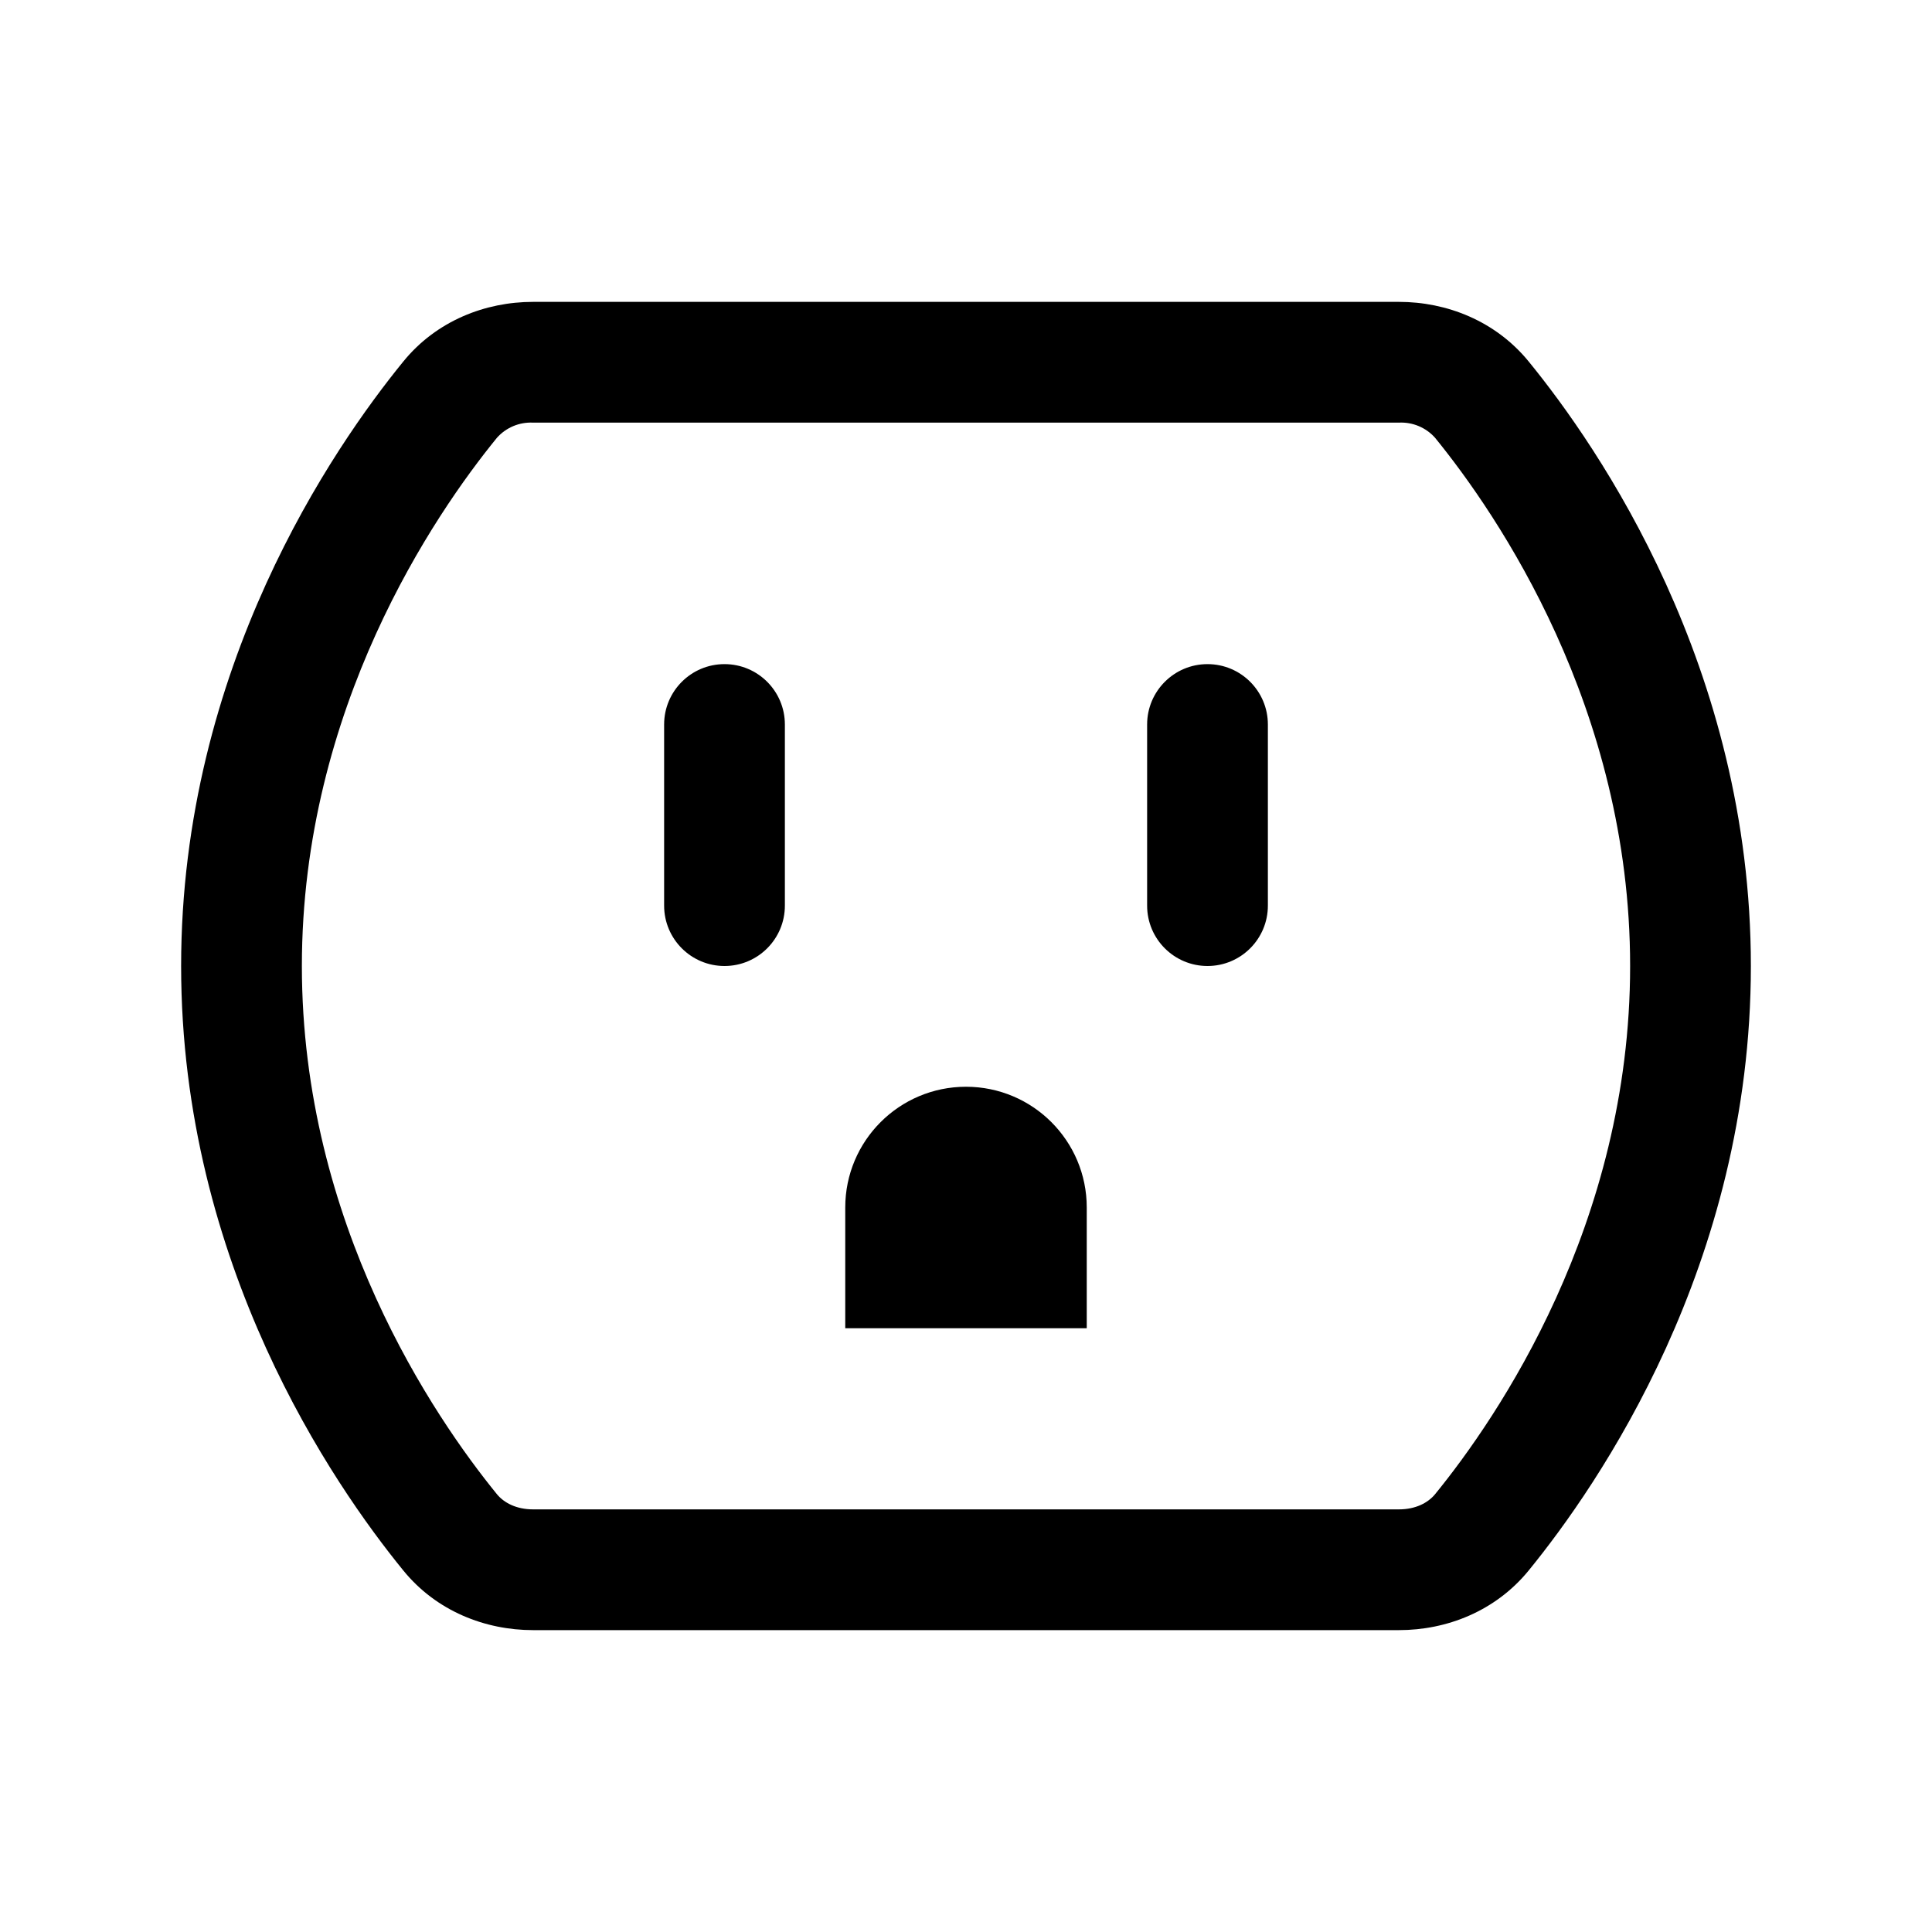
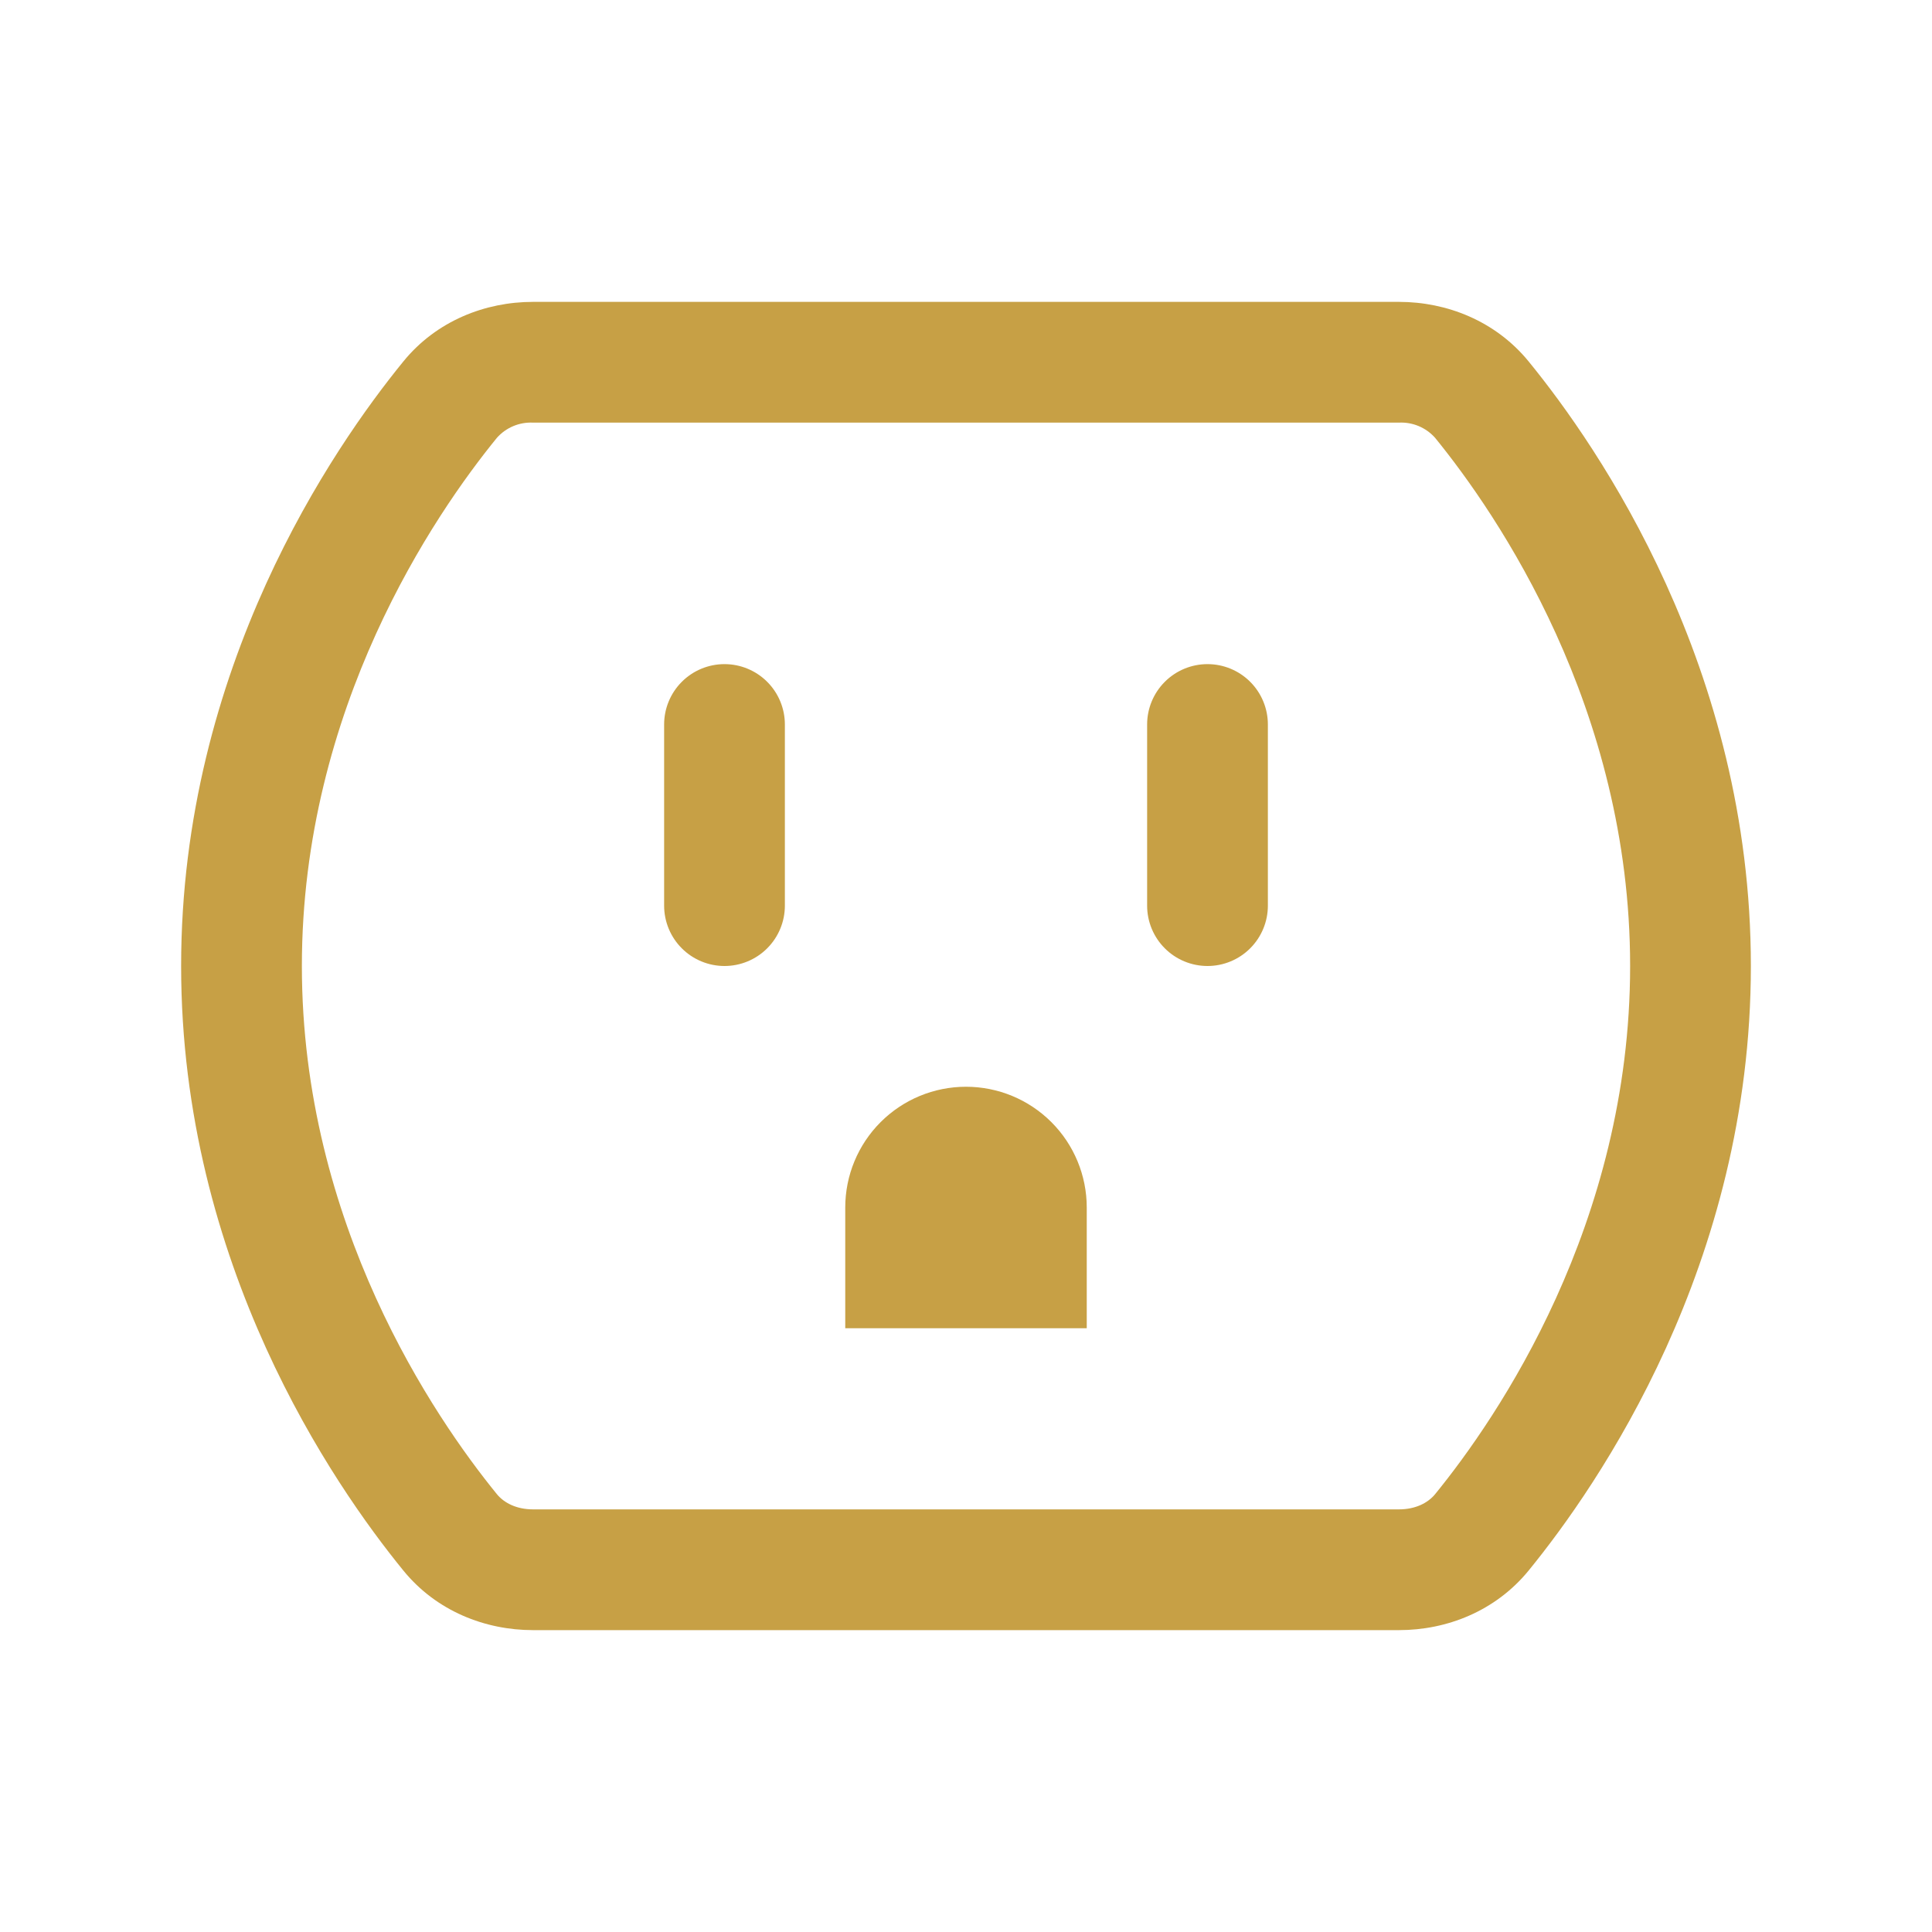
- <svg xmlns="http://www.w3.org/2000/svg" width="800px" height="800px" viewBox="0 0 16 16" fill="#000000" class="bi bi-outlet">
-   <path d="M3.34 2.994c.275-.338.68-.494 1.074-.494h7.172c.393 0 .798.156 1.074.494.578.708 1.84 2.534 1.84 5.006 0 2.472-1.262 4.297-1.84 5.006-.276.338-.68.494-1.074.494H4.414c-.394 0-.799-.156-1.074-.494C2.762 12.297 1.5 10.472 1.5 8c0-2.472 1.262-4.297 1.84-5.006zm1.074.506a.376.376 0 0 0-.299.126C3.599 4.259 2.5 5.863 2.5 8c0 2.137 1.099 3.74 1.615 4.374.06.073.163.126.3.126h7.17c.137 0 .24-.053.3-.126.516-.633 1.615-2.237 1.615-4.374 0-2.137-1.099-3.74-1.615-4.374a.376.376 0 0 0-.3-.126h-7.17z" />
-   <path d="M6 5.5a.5.5 0 0 1 .5.5v1.5a.5.5 0 0 1-1 0V6a.5.5 0 0 1 .5-.5zm4 0a.5.5 0 0 1 .5.5v1.5a.5.5 0 0 1-1 0V6a.5.5 0 0 1 .5-.5zM7 10v1h2v-1a1 1 0 0 0-2 0z" />
+ <svg xmlns="http://www.w3.org/2000/svg" width="800" height="800" viewBox="0 0 800 800" fill="none">
+   <path d="M167 149.7C180.75 132.8 201 125 220.7 125H579.3C598.95 125 619.2 132.8 633 149.7C661.9 185.1 725 276.4 725 400C725 523.6 661.9 614.85 633 650.3C619.2 667.2 599 675 579.3 675H220.7C201 675 180.75 667.2 167 650.3C138.1 614.85 75 523.6 75 400C75 276.4 138.1 185.15 167 149.7ZM220.7 175C217.896 174.867 215.097 175.364 212.51 176.454C209.923 177.545 207.613 179.2 205.75 181.3C179.95 212.95 125 293.15 125 400C125 506.85 179.95 587 205.75 618.7C208.75 622.35 213.9 625 220.75 625H579.25C586.1 625 591.25 622.35 594.25 618.7C620.05 587.05 675 506.85 675 400C675 293.15 620.05 213 594.25 181.3C592.381 179.194 590.063 177.534 587.467 176.443C584.871 175.353 582.062 174.86 579.25 175H220.7Z" fill="#C7A045" />
+   <path d="M300 275C306.63 275 312.989 277.634 317.678 282.322C322.366 287.011 325 293.37 325 300V375C325 381.63 322.366 387.989 317.678 392.678C312.989 397.366 306.63 400 300 400C293.37 400 287.011 397.366 282.322 392.678C277.634 387.989 275 381.63 275 375V300C275 293.37 277.634 287.011 282.322 282.322C287.011 277.634 293.37 275 300 275ZM500 275C506.63 275 512.989 277.634 517.678 282.322C522.366 287.011 525 293.37 525 300V375C525 381.63 522.366 387.989 517.678 392.678C512.989 397.366 506.63 400 500 400C493.37 400 487.011 397.366 482.322 392.678C477.634 387.989 475 381.63 475 375V300C475 293.37 477.634 287.011 482.322 282.322C487.011 277.634 493.37 275 500 275ZM350 500V550H450V500C450 486.739 444.732 474.021 435.355 464.645C425.979 455.268 413.261 450 400 450C386.739 450 374.021 455.268 364.645 464.645C355.268 474.021 350 486.739 350 500Z" fill="#C7A045" />
</svg>
